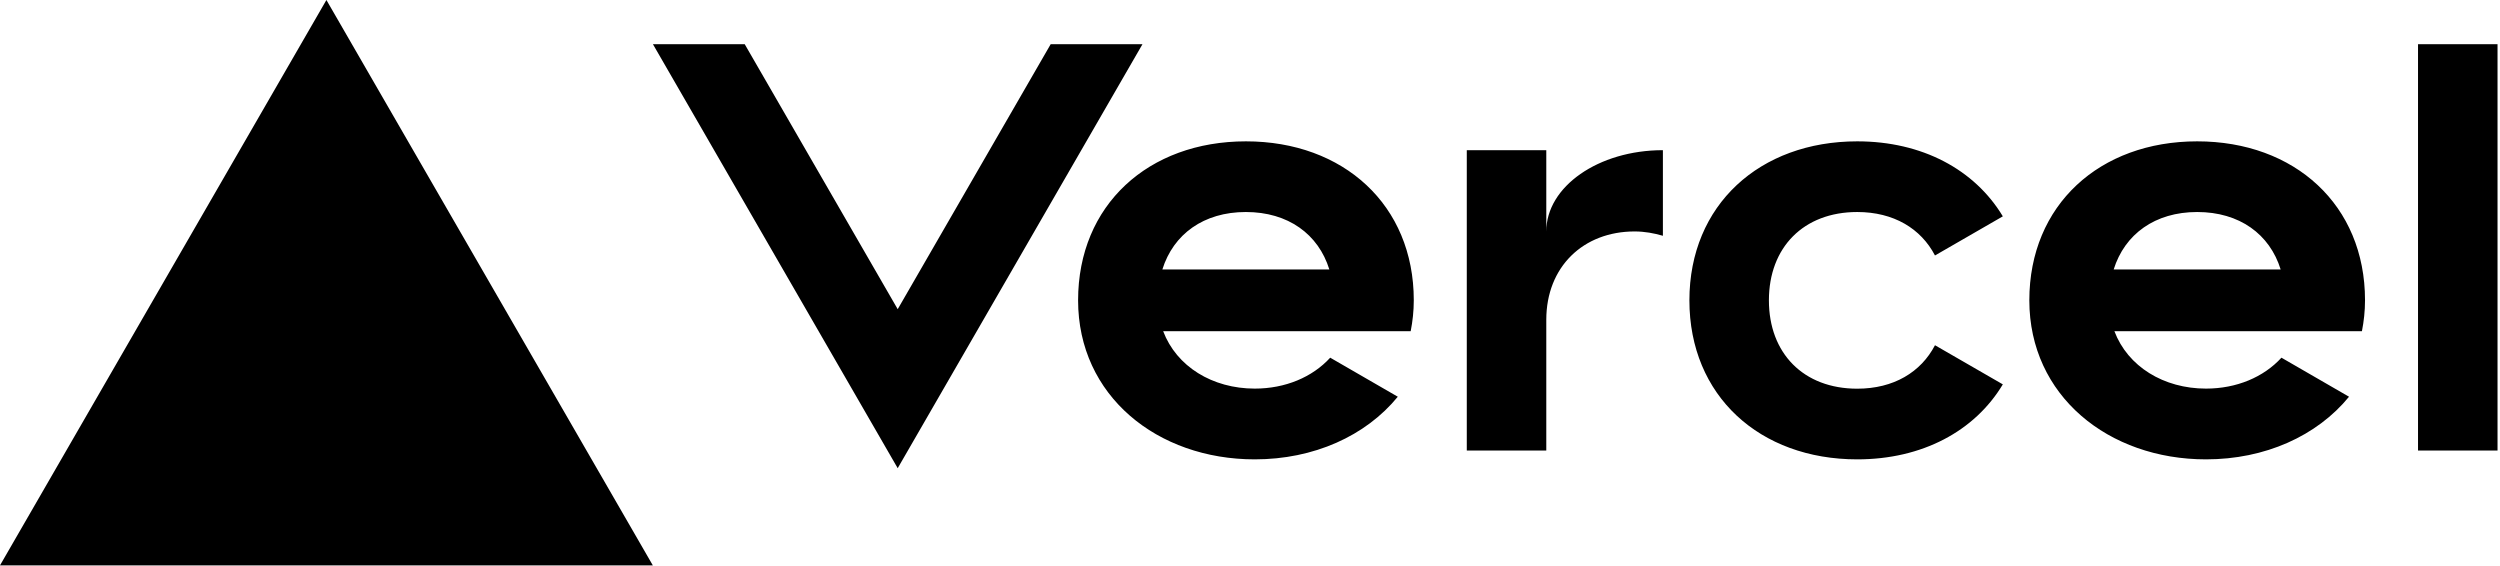
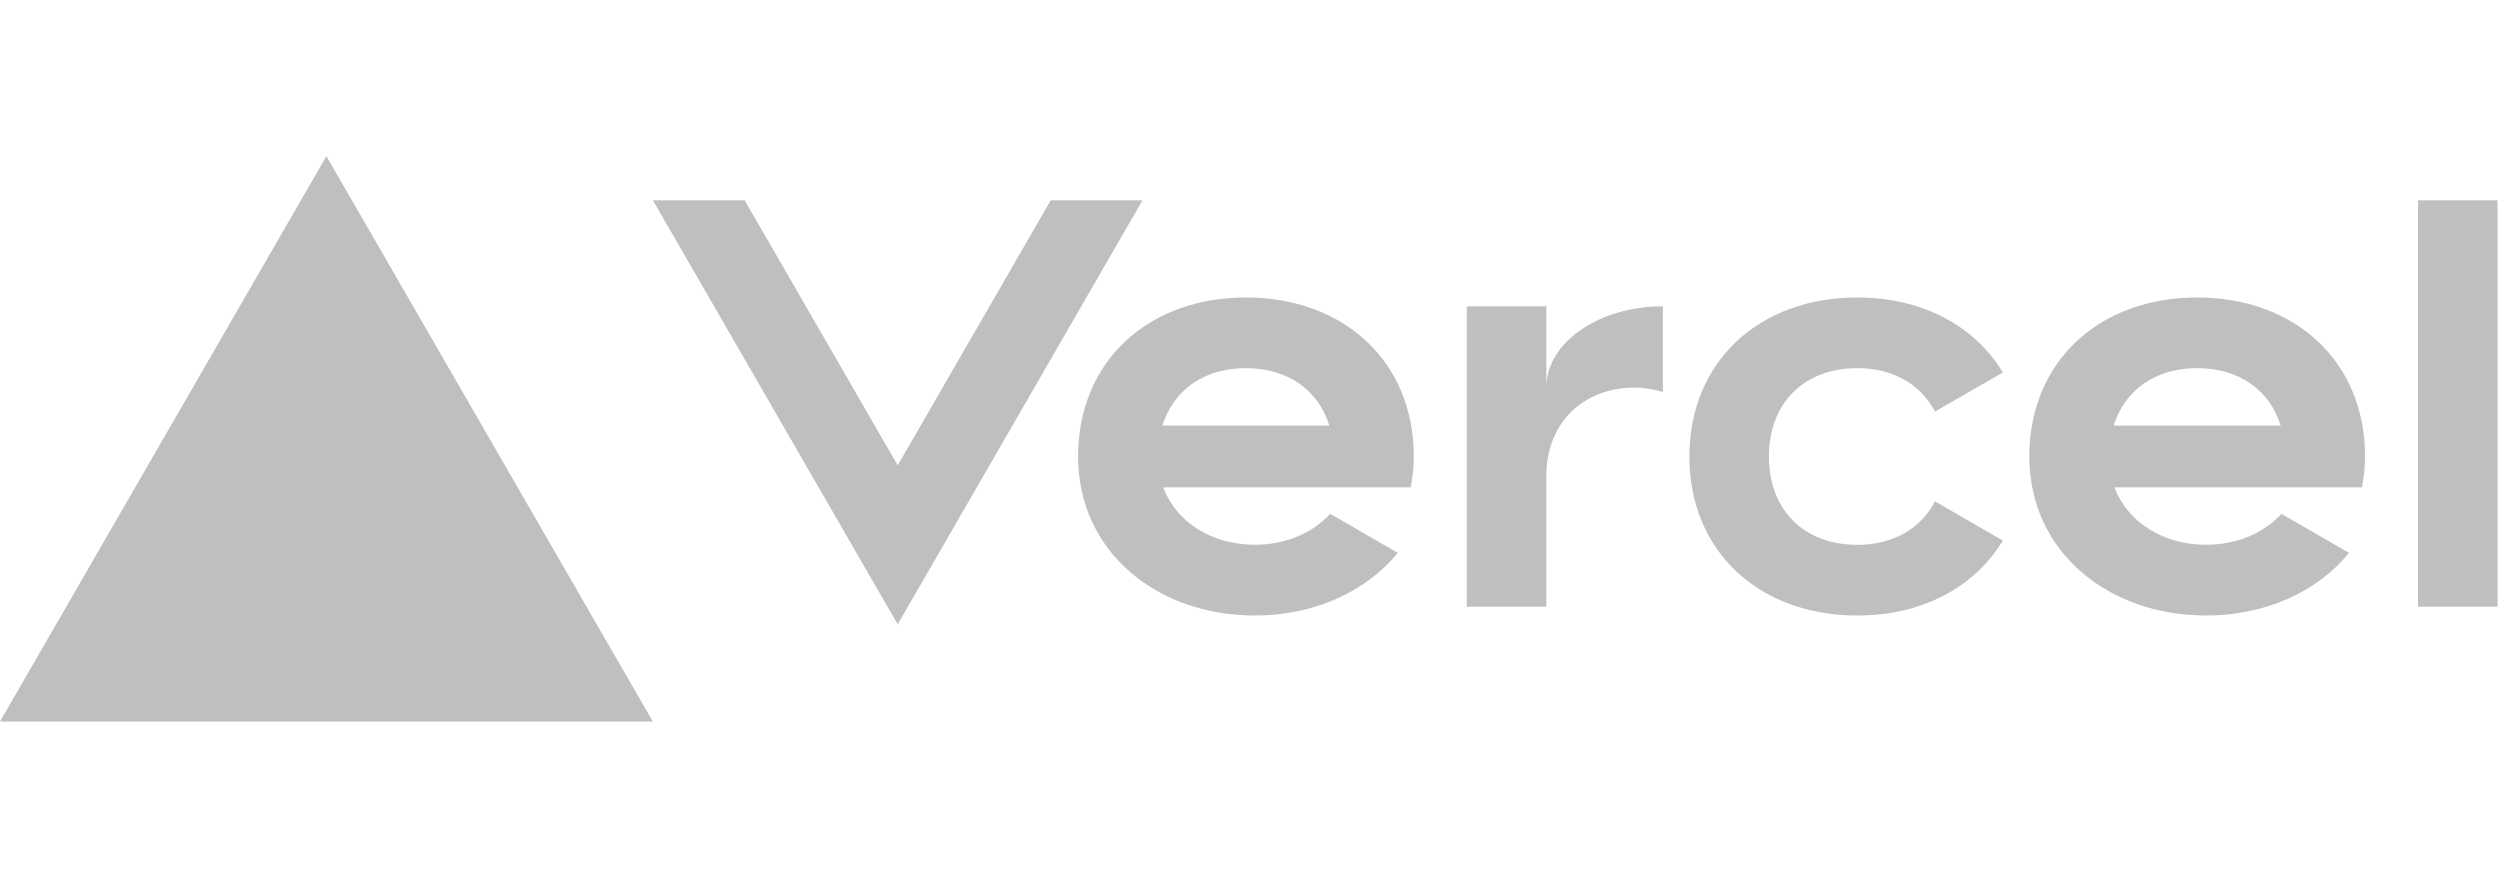
- <svg xmlns="http://www.w3.org/2000/svg" width="283" height="64" viewBox="0 0 283 64" fill="none">
-   <path d="M141.04 16c-11.04 0-19 7.2-19 18s8.96 18 20 18c6.67 0 12.55-2.64 16.19-7.09l-7.65-4.42c-2.02 2.21-5.09 3.5-8.54 3.5-4.79 0-8.86-2.5-10.37-6.5h28.02c.22-1.12.35-2.28.35-3.5 0-10.79-7.96-17.99-19-17.99zm-9.46 14.5c1.25-3.99 4.67-6.5 9.45-6.5 4.79 0 8.21 2.51 9.45 6.5h-18.9zM248.72 16c-11.04 0-19 7.2-19 18s8.96 18 20 18c6.67 0 12.55-2.64 16.19-7.09l-7.65-4.42c-2.02 2.21-5.09 3.5-8.54 3.5-4.79 0-8.86-2.5-10.37-6.5h28.02c.22-1.12.35-2.28.35-3.5 0-10.79-7.96-17.99-19-17.99zm-9.45 14.5c1.25-3.99 4.67-6.5 9.45-6.5 4.79 0 8.21 2.51 9.45 6.5h-18.9zM200.24 34c0 6 3.92 10 10 10 4.12 0 7.21-1.87 8.8-4.92l7.68 4.43c-3.18 5.3-9.14 8.49-16.48 8.49-11.05 0-19-7.2-19-18s7.96-18 19-18c7.34 0 13.29 3.19 16.48 8.49l-7.68 4.43c-1.59-3.05-4.68-4.92-8.8-4.92-6.07 0-10 4-10 10zm82.48-29v46h-9V5h9zM36.95 0L73.9 64H0L36.95 0zm92.38 5l-27.71 48L73.91 5H84.3l17.32 30 17.32-30h10.39zm58.91 12v9.69c-1-.29-2.06-.49-3.2-.49-5.81 0-10 4-10 10V51h-9V17h9v9.2c0-5.08 5.91-9.2 13.2-9.2z" fill="#000" />
+ <svg xmlns="http://www.w3.org/2000/svg" width="94px" height="33px" viewBox="0 0 283 64" fill="none">
+   <path d="M141.04 16c-11.04 0-19 7.2-19 18s8.96 18 20 18c6.67 0 12.55-2.64 16.19-7.09l-7.65-4.42c-2.02 2.21-5.09 3.5-8.54 3.5-4.79 0-8.86-2.5-10.37-6.5h28.02c.22-1.12.35-2.28.35-3.5 0-10.79-7.96-17.99-19-17.99zm-9.46 14.5c1.25-3.99 4.67-6.5 9.45-6.5 4.79 0 8.21 2.51 9.45 6.5h-18.9zM248.72 16c-11.04 0-19 7.2-19 18s8.96 18 20 18c6.67 0 12.55-2.64 16.19-7.09l-7.65-4.42c-2.02 2.21-5.09 3.5-8.54 3.5-4.79 0-8.86-2.5-10.37-6.5h28.02c.22-1.12.35-2.28.35-3.5 0-10.79-7.96-17.99-19-17.99zm-9.45 14.5c1.25-3.99 4.67-6.5 9.45-6.5 4.79 0 8.21 2.51 9.45 6.5h-18.9zM200.24 34c0 6 3.92 10 10 10 4.12 0 7.21-1.87 8.8-4.92l7.68 4.43c-3.18 5.3-9.14 8.49-16.48 8.49-11.05 0-19-7.2-19-18s7.96-18 19-18c7.34 0 13.29 3.19 16.48 8.49l-7.68 4.43c-1.59-3.05-4.68-4.92-8.8-4.92-6.07 0-10 4-10 10zm82.48-29v46h-9V5h9zM36.95 0L73.9 64H0L36.95 0zm92.38 5l-27.71 48L73.91 5H84.3l17.32 30 17.32-30h10.39zm58.91 12v9.69c-1-.29-2.06-.49-3.2-.49-5.81 0-10 4-10 10V51h-9V17h9v9.2c0-5.08 5.91-9.2 13.2-9.2z" style="fill: rgb(191, 191, 191);" />
</svg>
